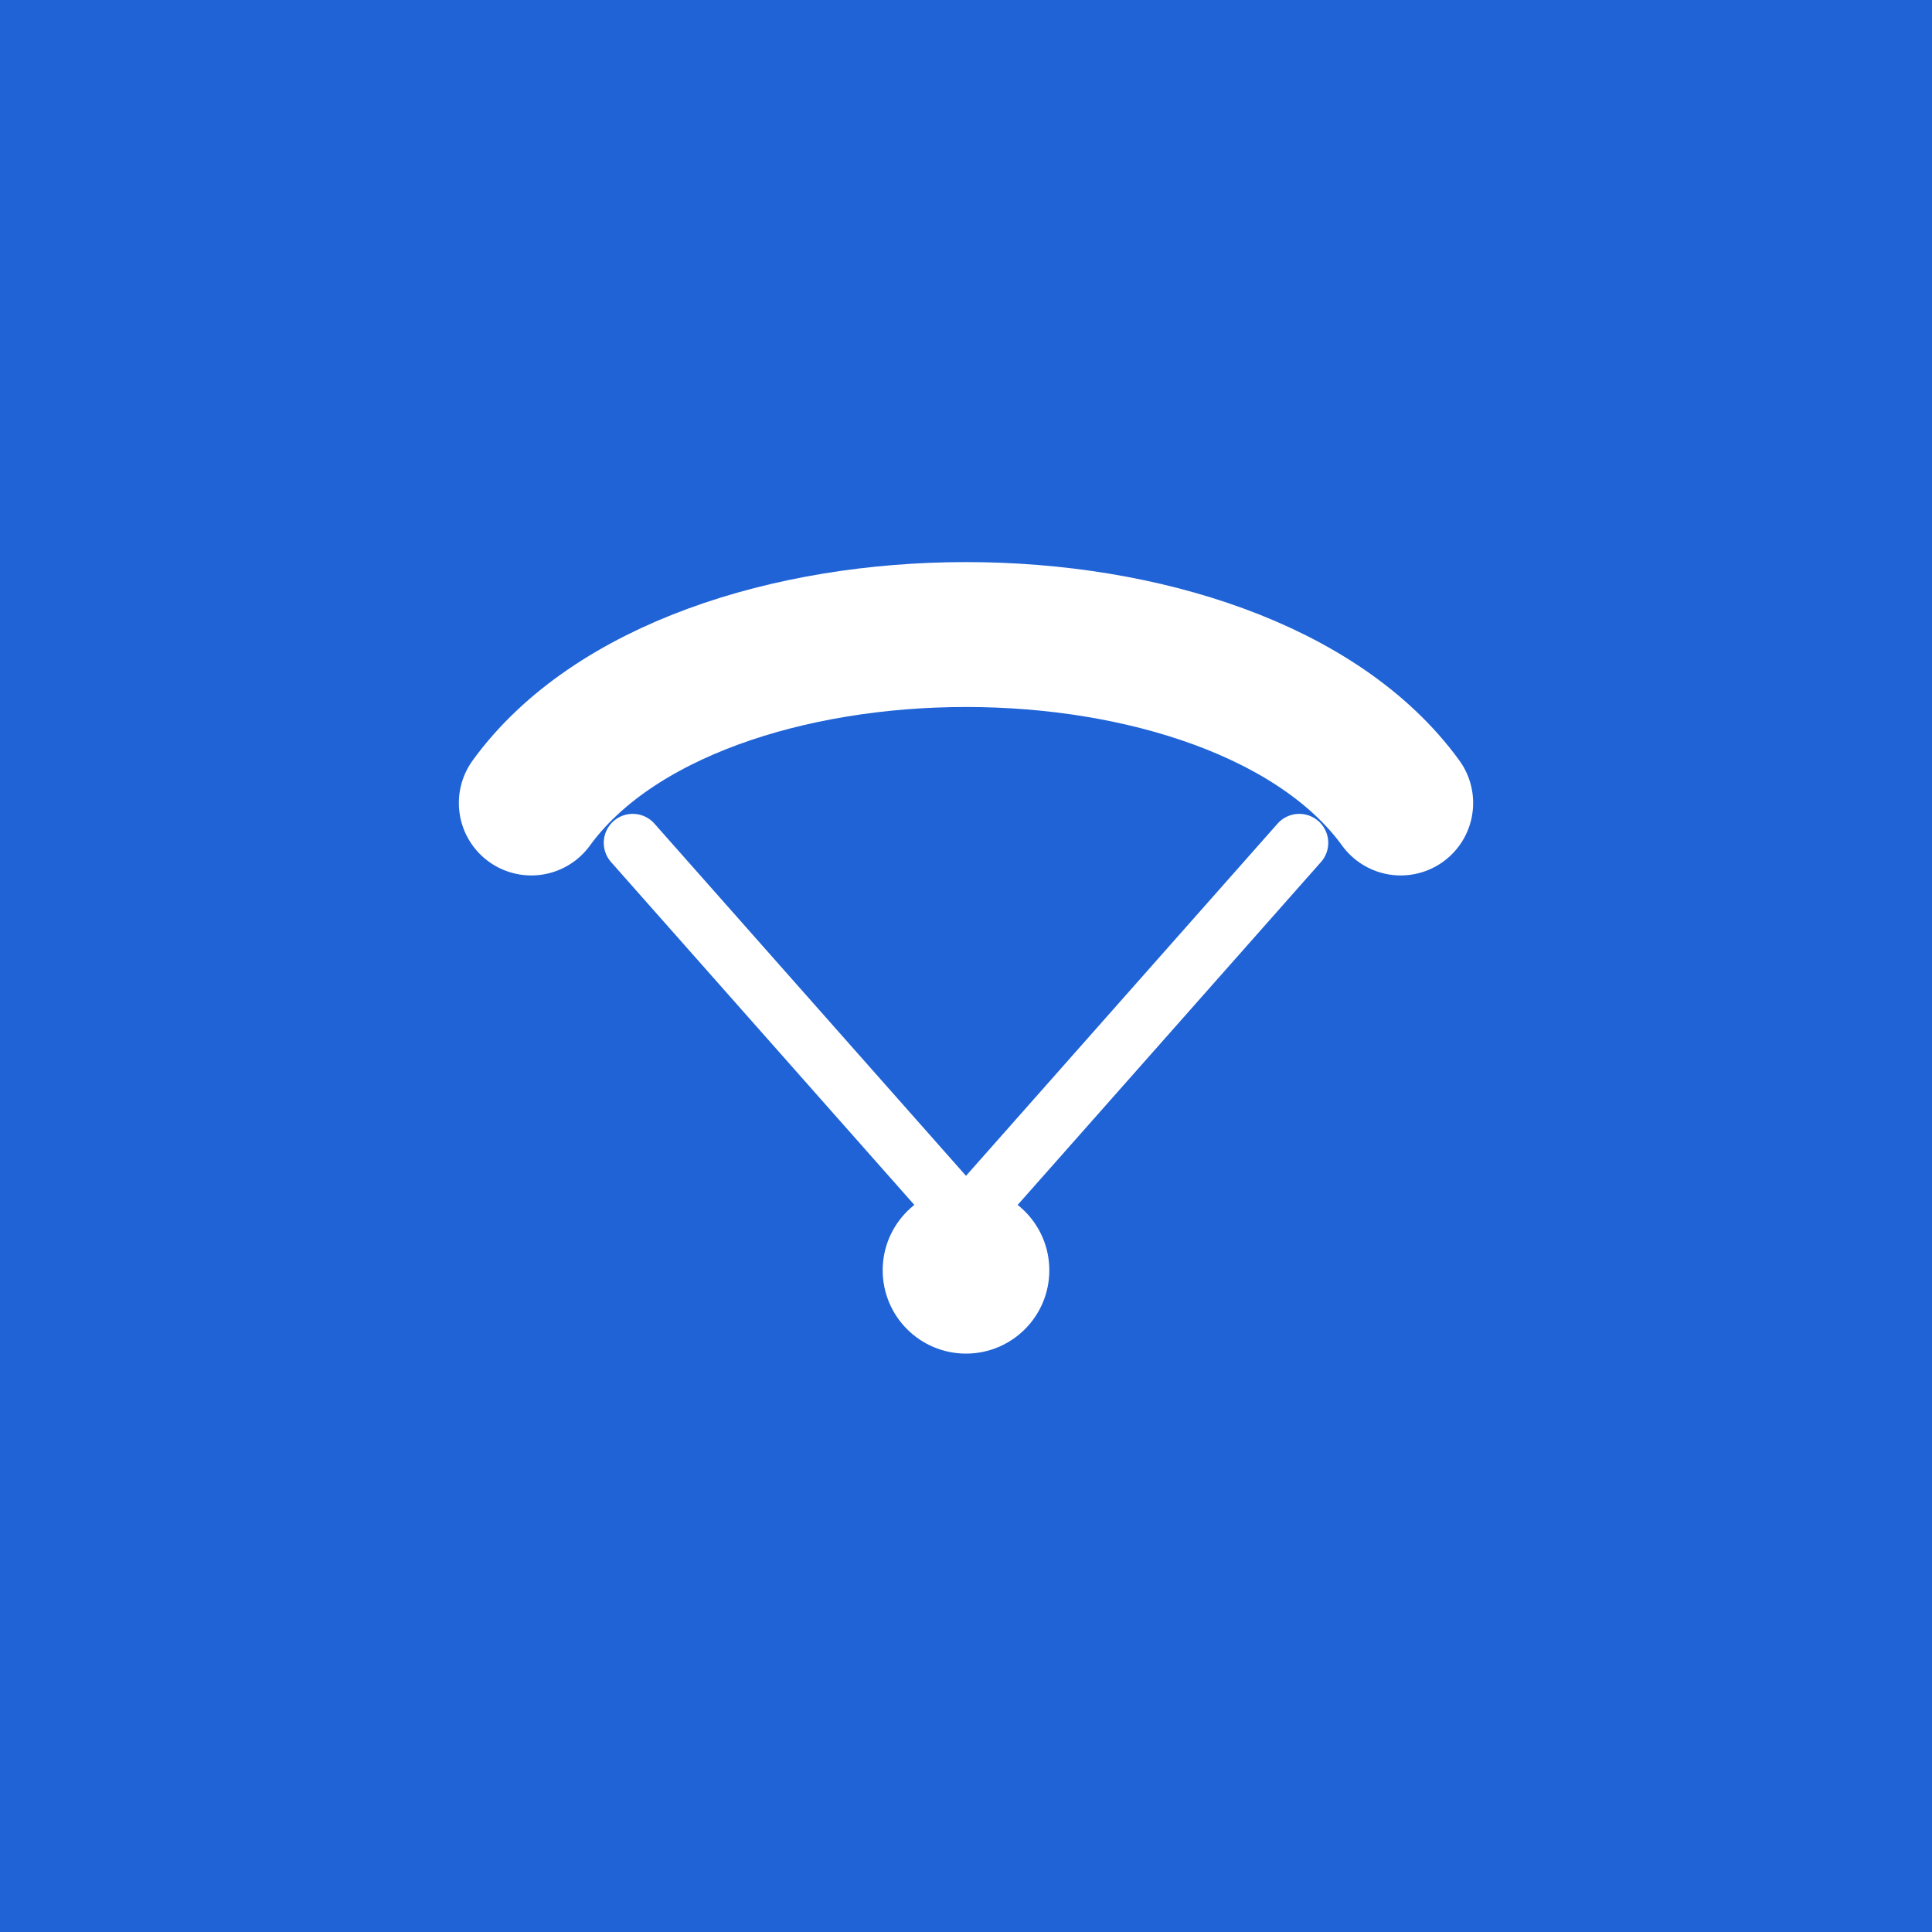
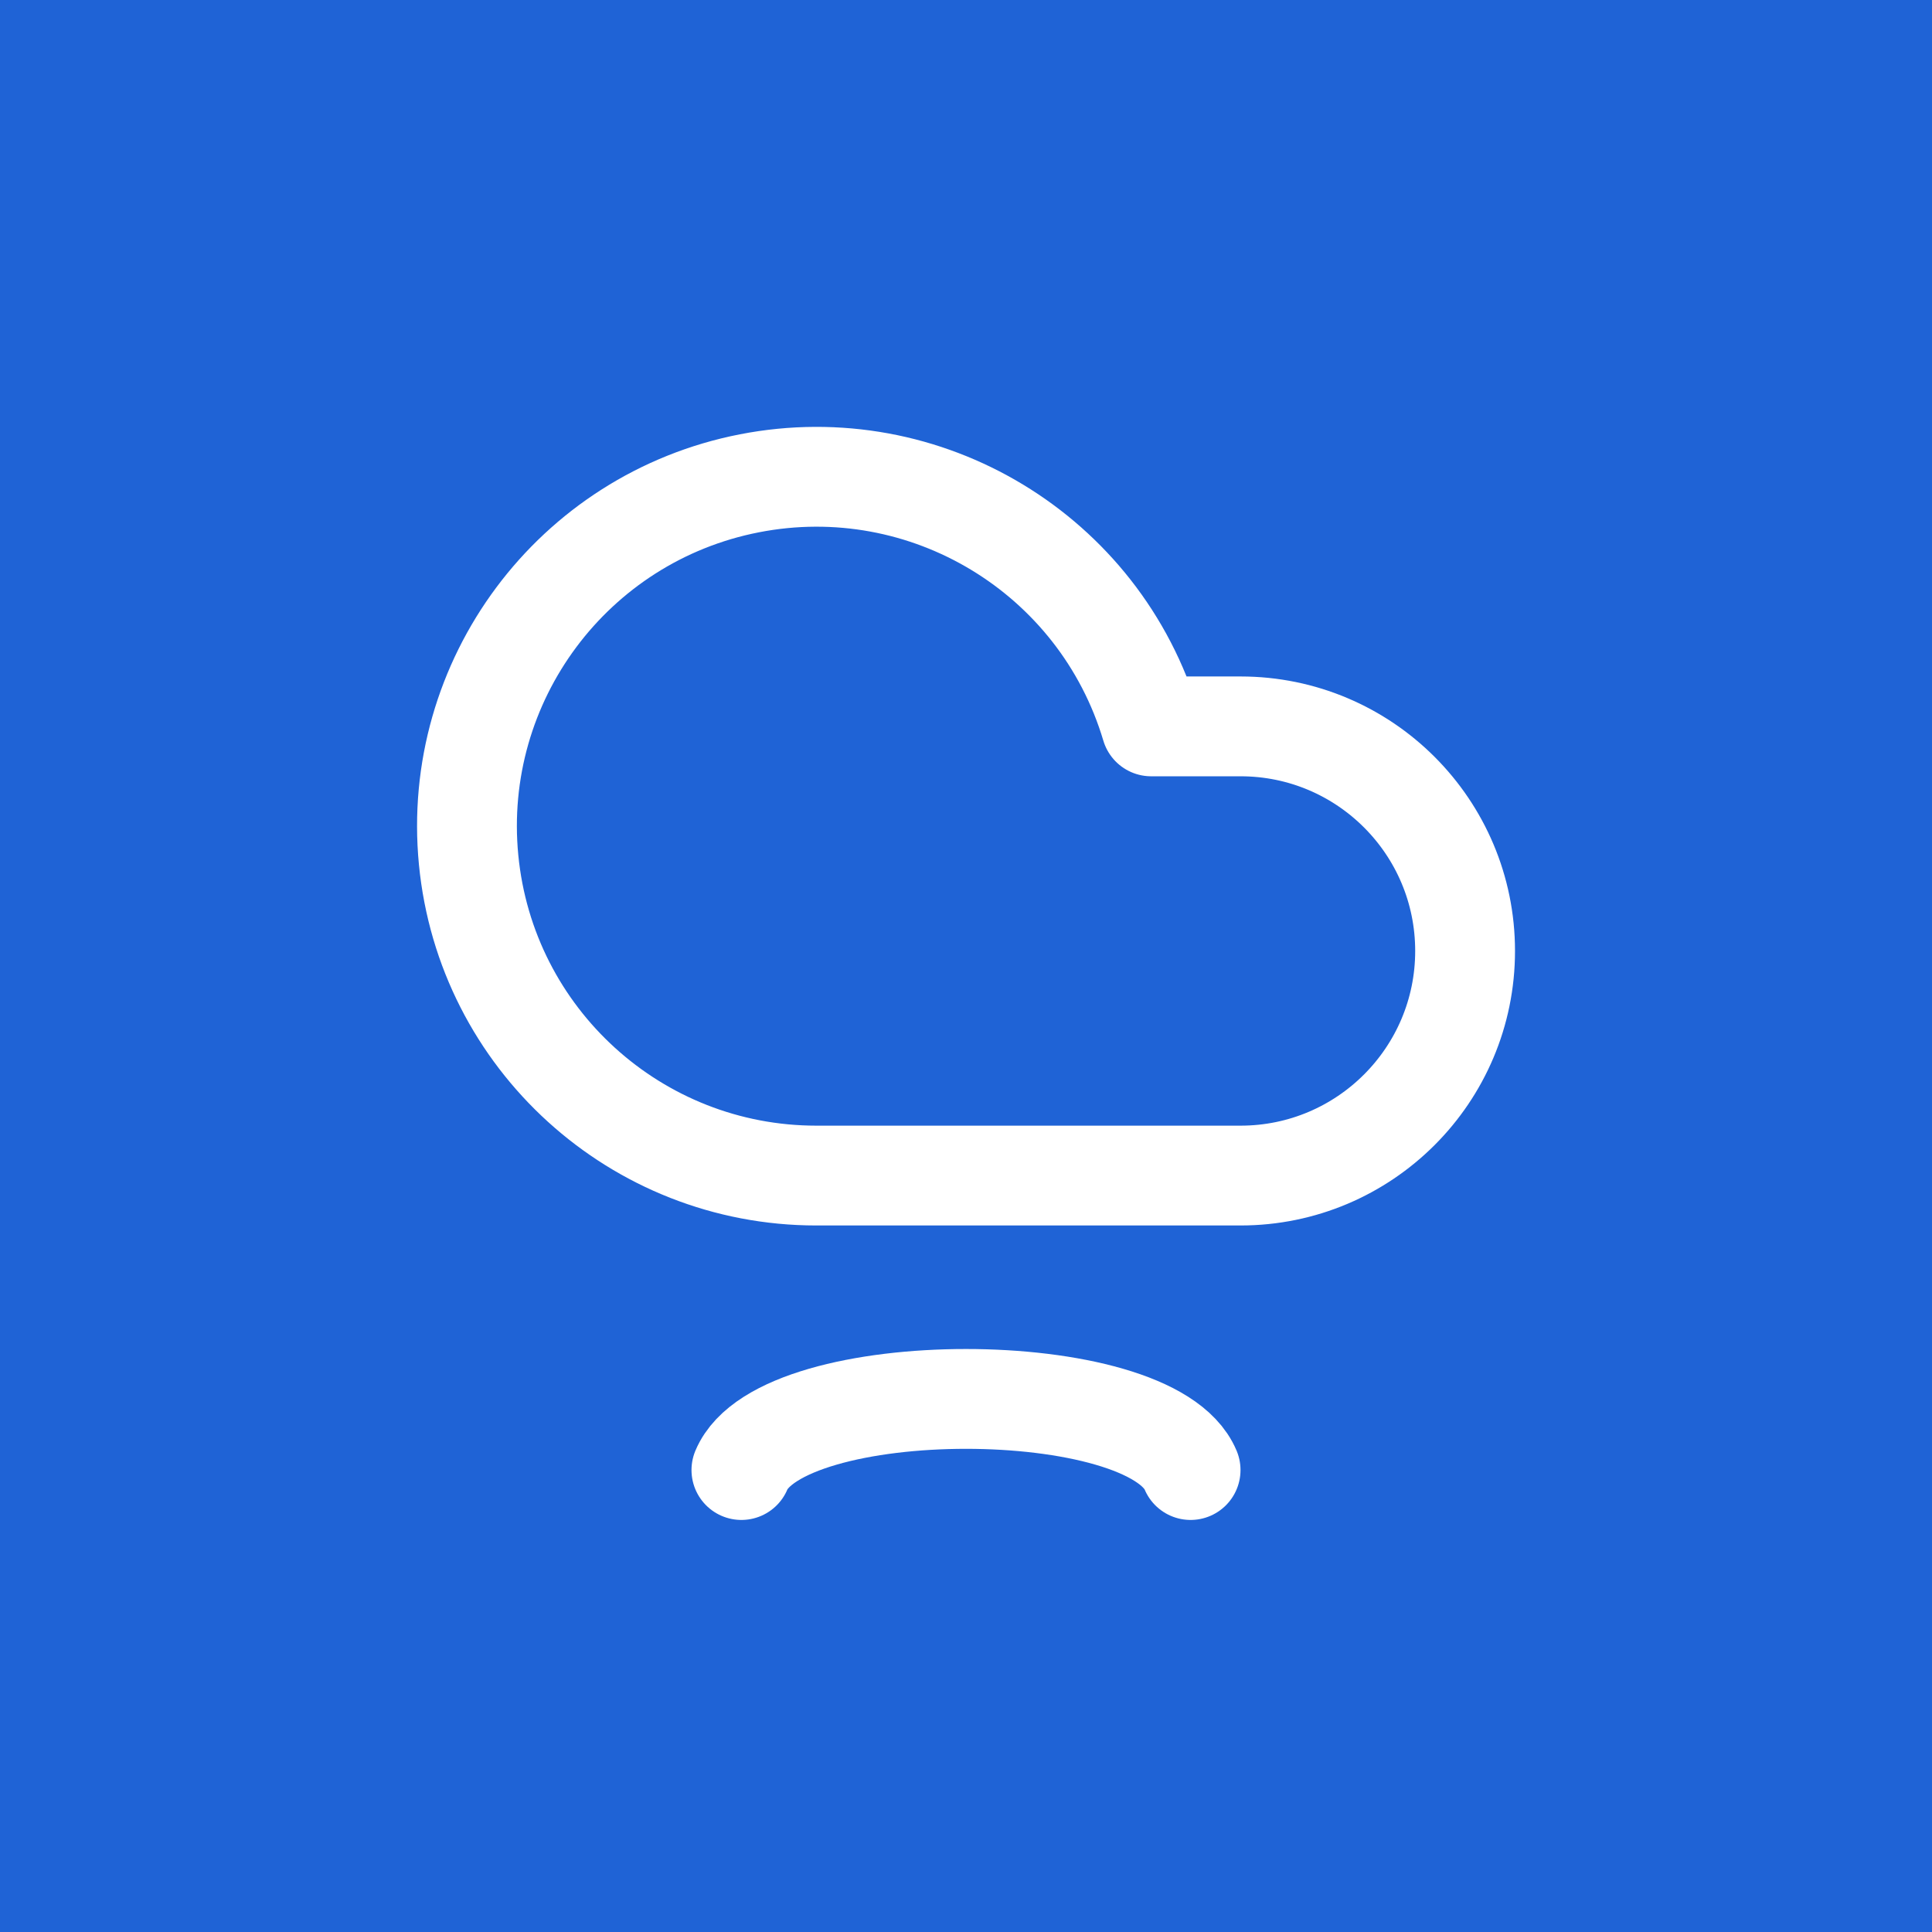
<svg xmlns="http://www.w3.org/2000/svg" width="180" height="180" viewBox="0 0 180 180">
  <rect width="180" height="180" rx="0" fill="#1f63d6" />
-   <g transform="translate(36.00 29.25) scale(3.375)" fill="none" stroke="#ffffff" stroke-linecap="round" stroke-linejoin="round">
-     <path d="M4 13.5C8.5 7.3 23.5 7.3 28 13.5" stroke-width="4" />
-     <path d="M6.8 14.6L16 25L25.2 14.6" stroke-width="1.6" />
-     <circle cx="16" cy="26.4" r="2.3" fill="#ffffff" stroke="none" />
+   <g transform="translate(34.20 32.80) scale(4.65)" fill="none" stroke="#ffffff" stroke-width="2" stroke-linecap="round" stroke-linejoin="round">
+     <path d="M17.5 16.5H9a7 7 0 1 1 6.71-9h1.79a4.5 4.5 0 1 1 0 9Z" />
+     <path d="M7.5 22.4C8.3 20.5 15.7 20.5 16.5 22.4" />
  </g>
</svg>
